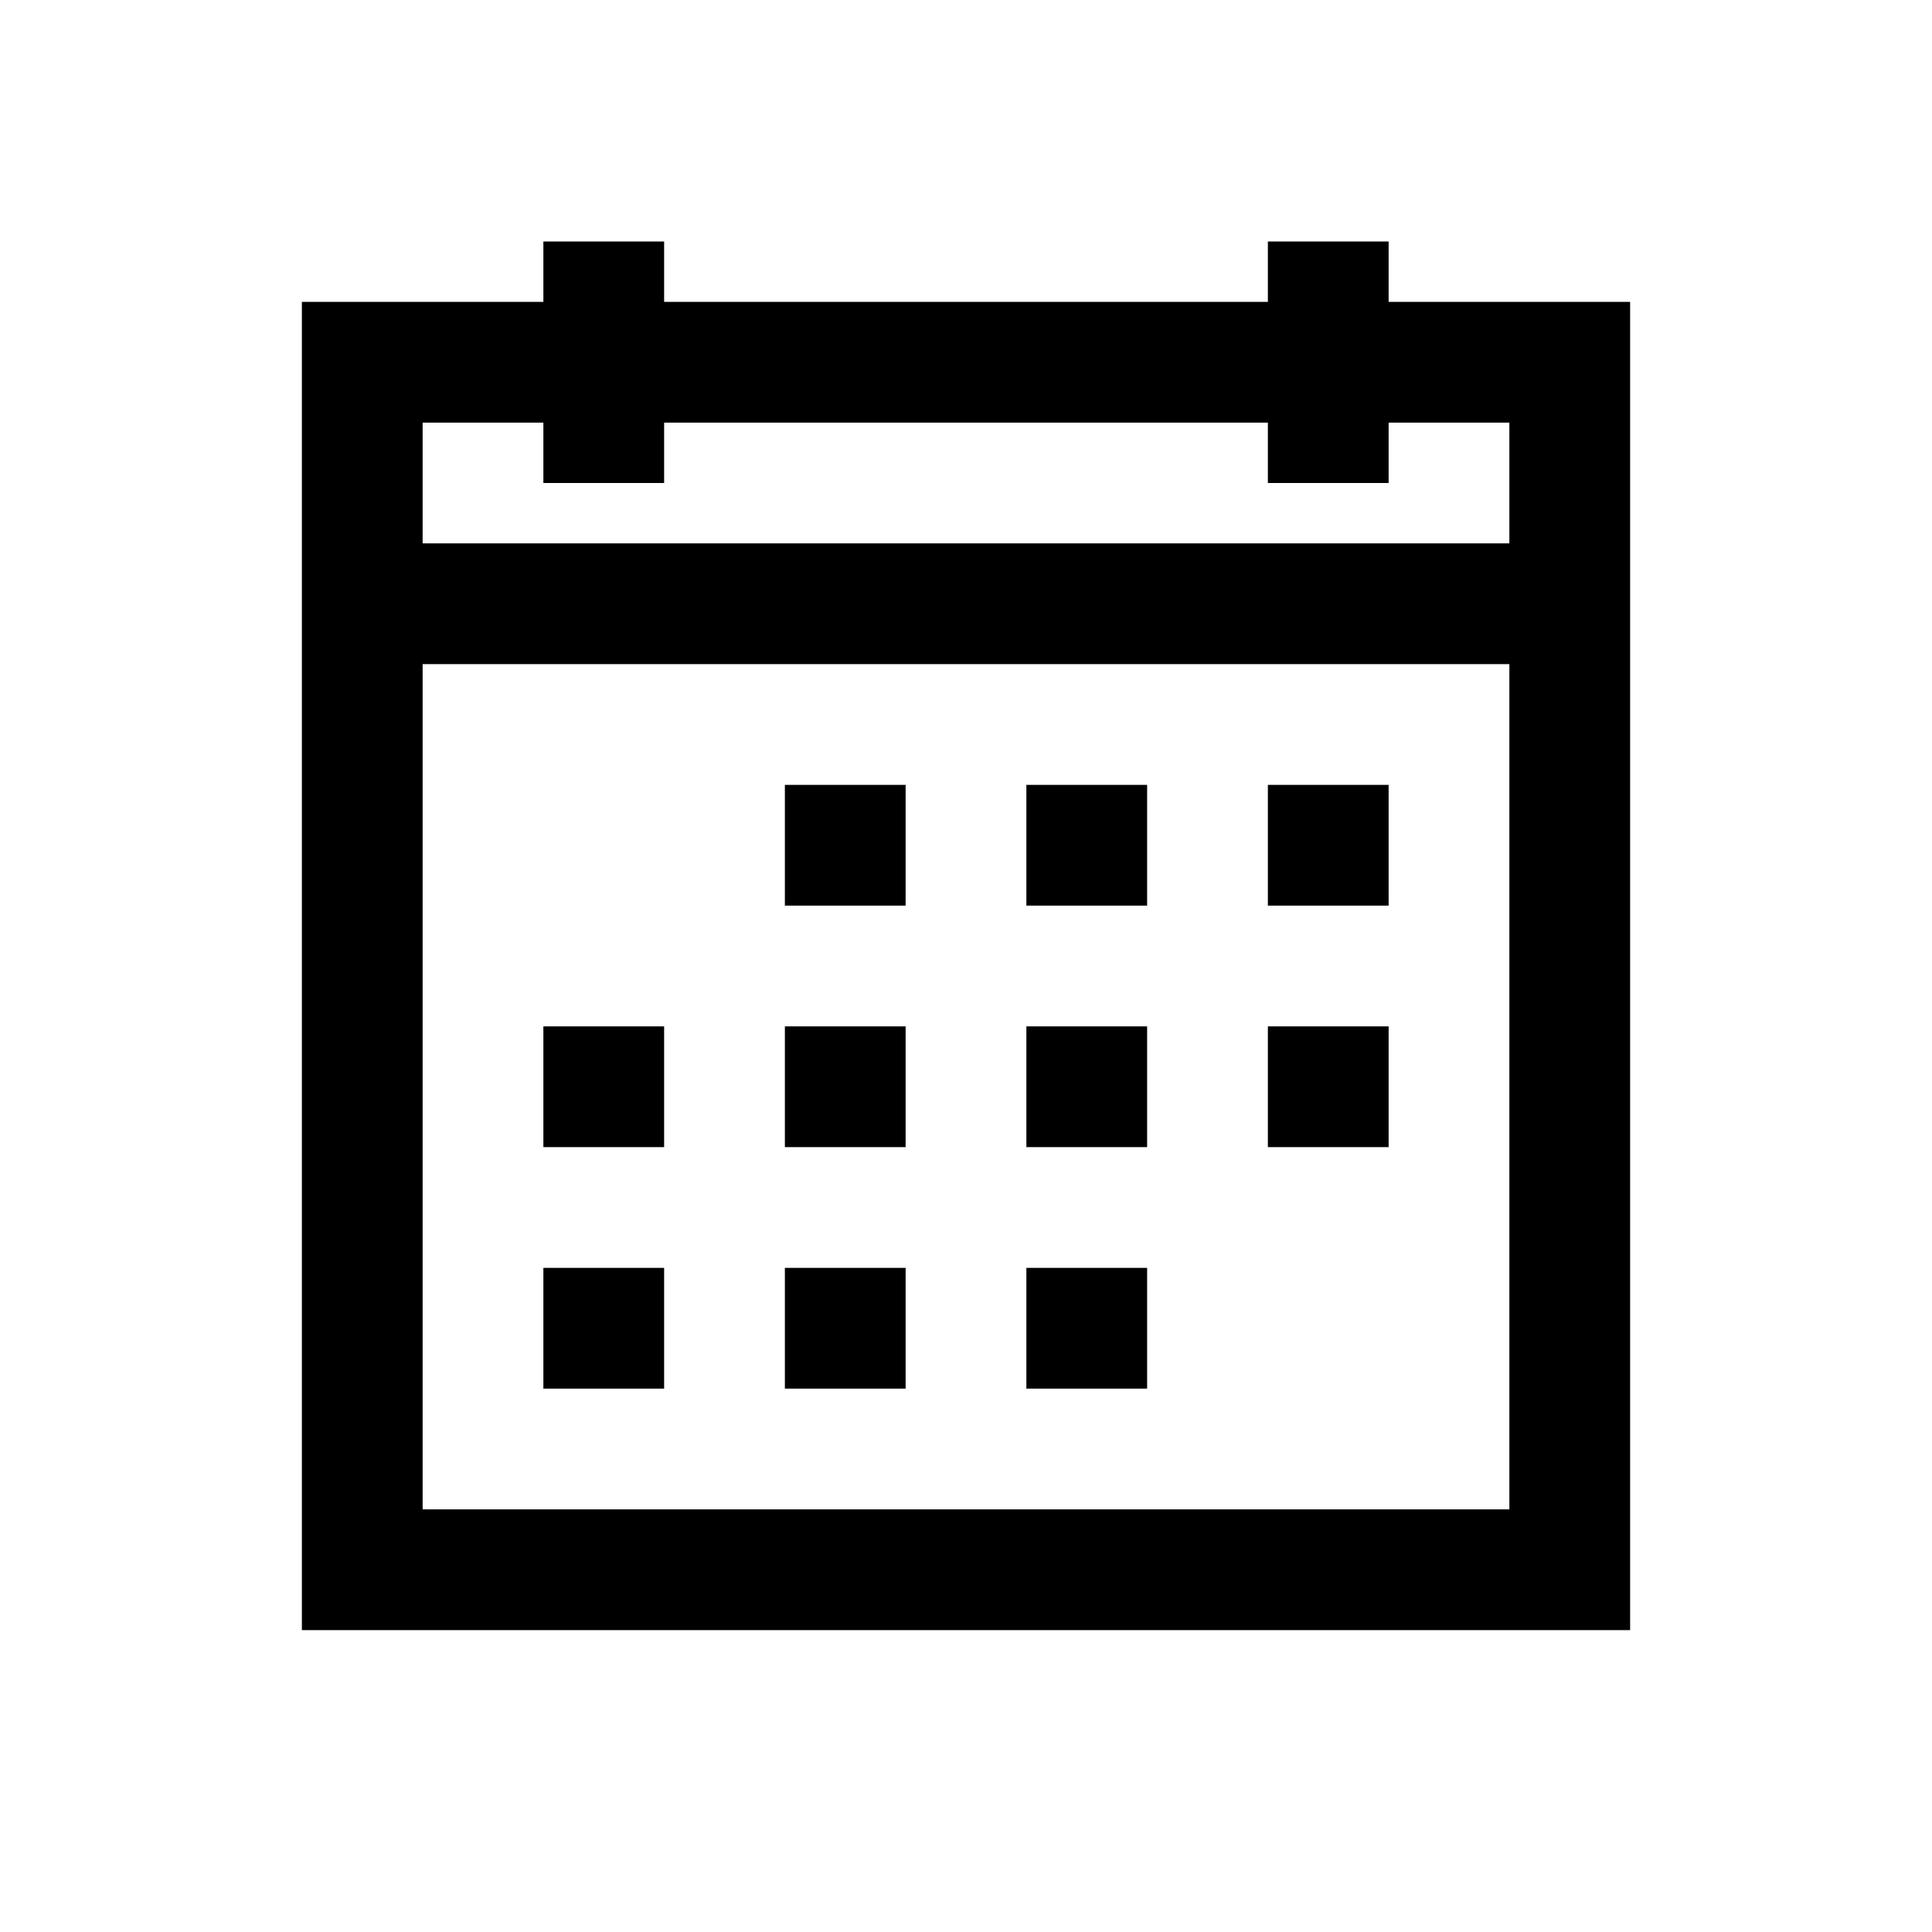
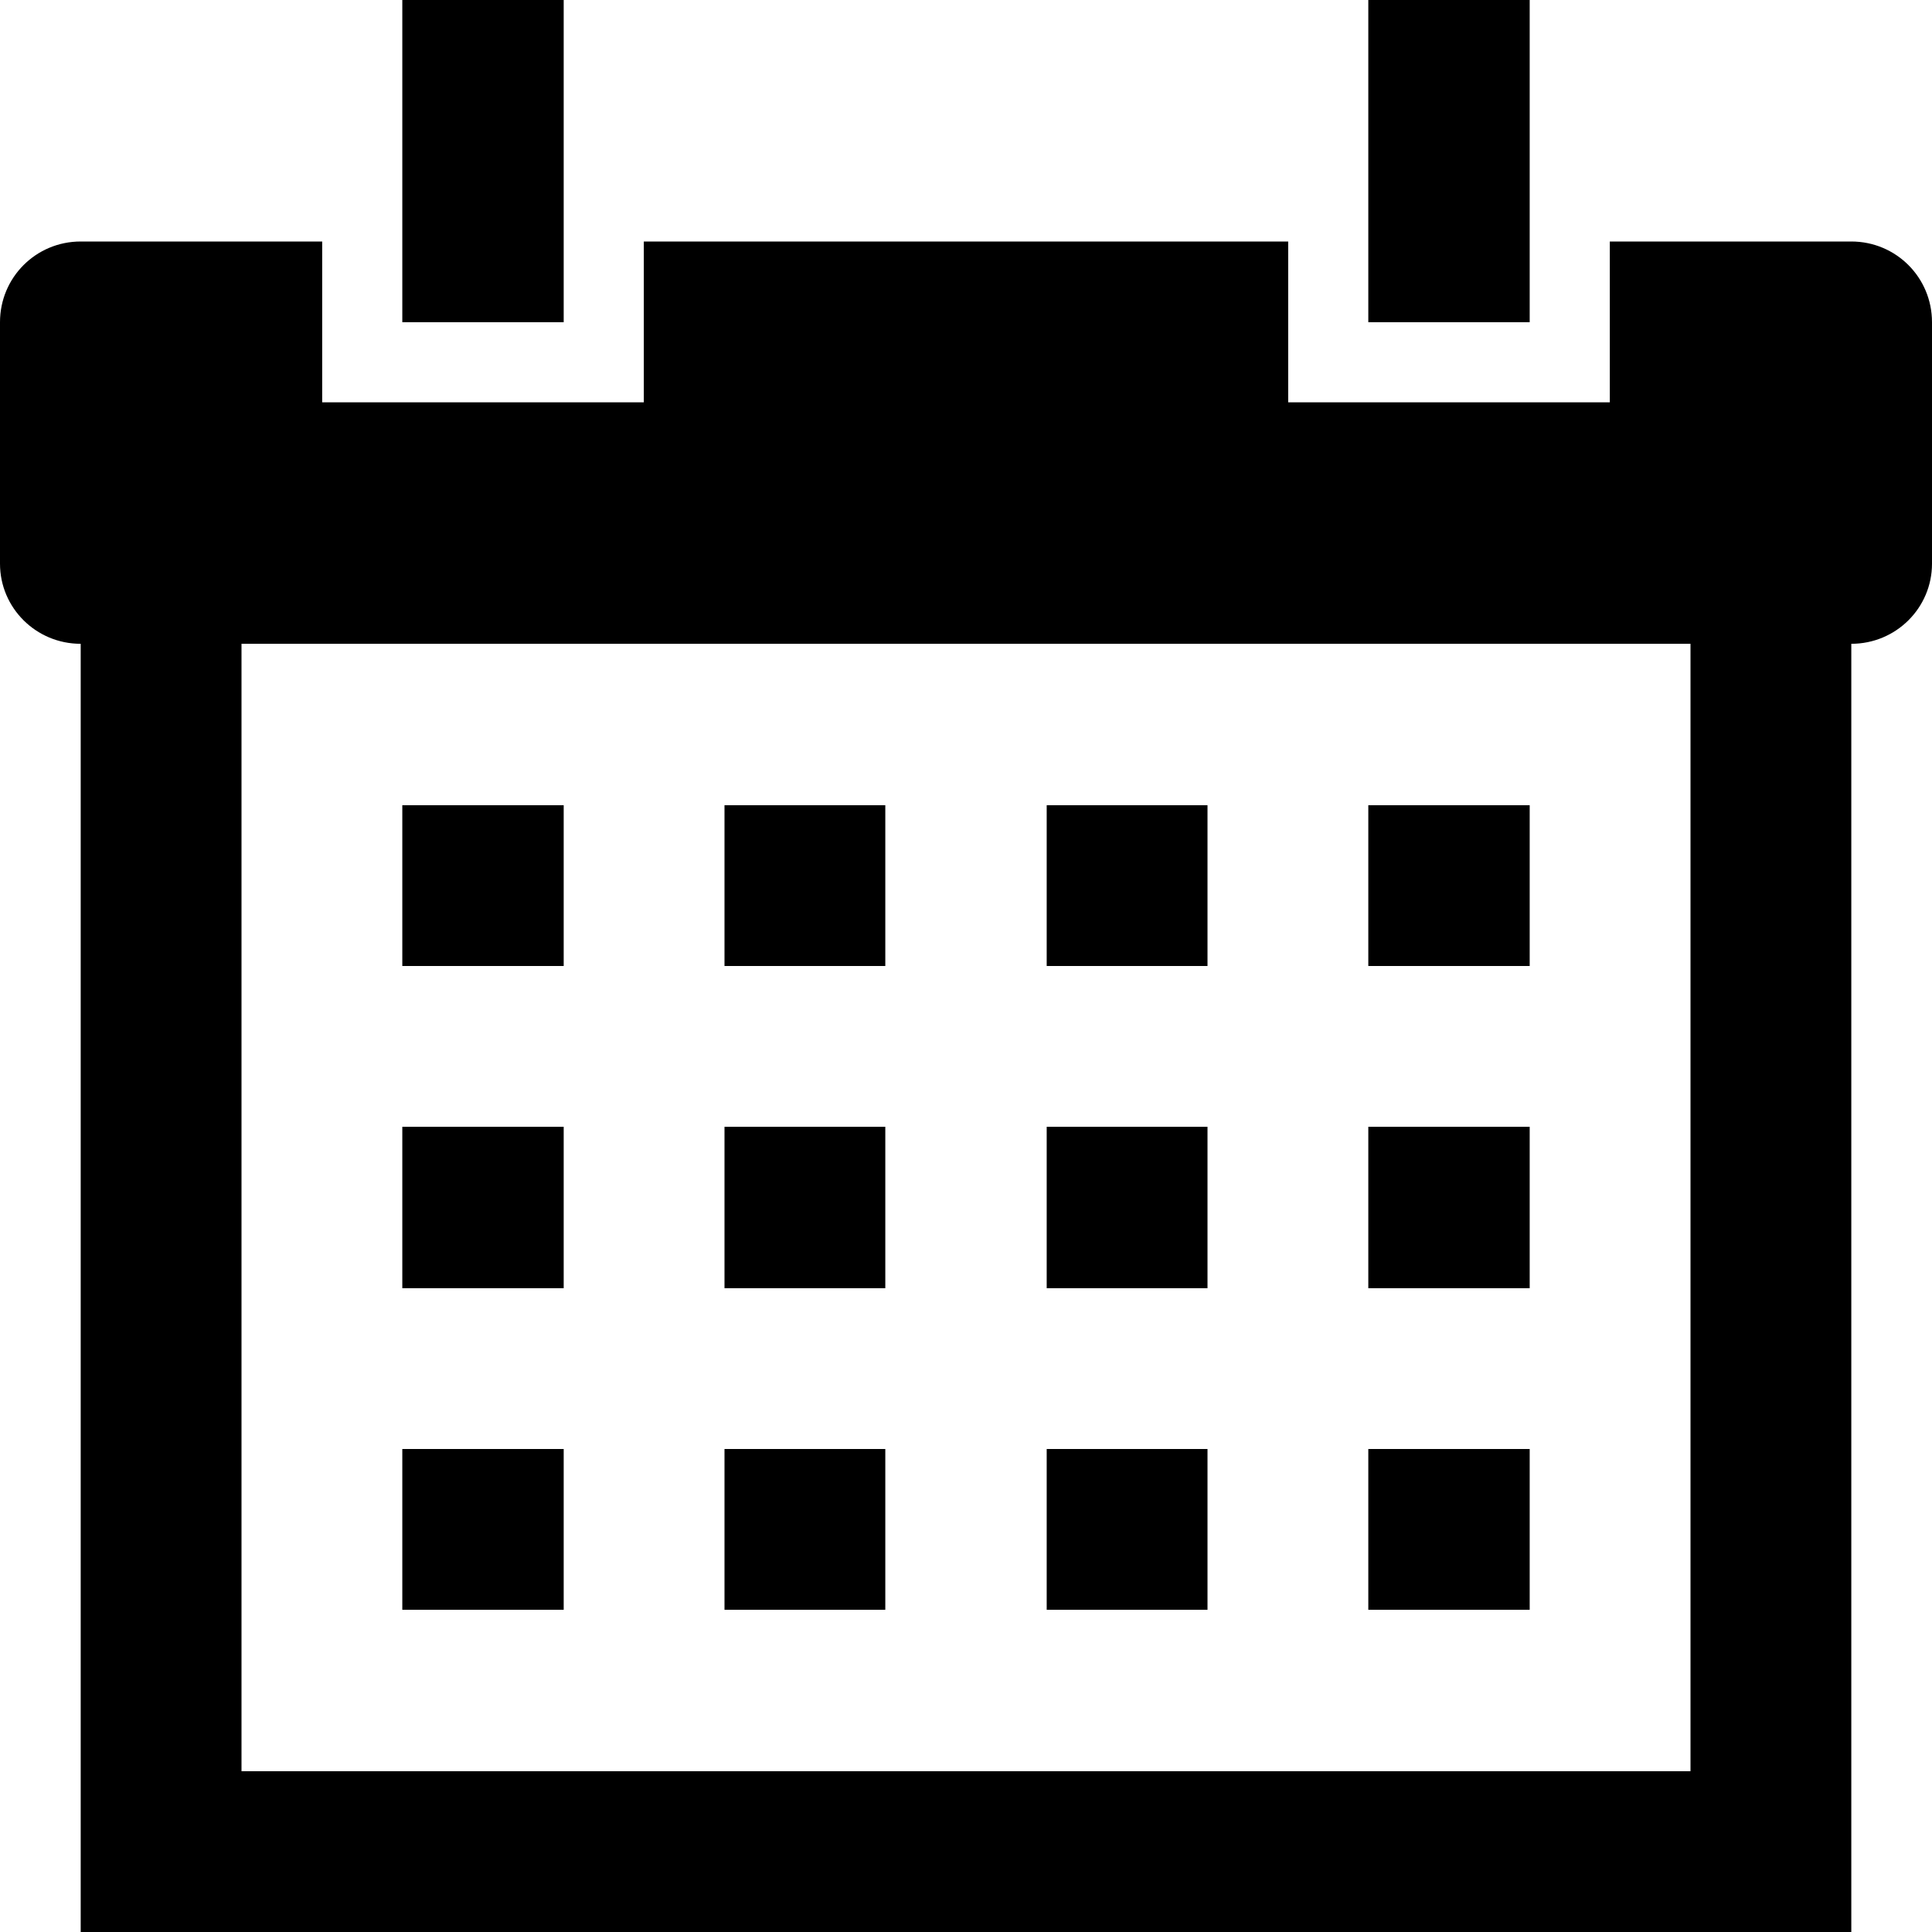
- <svg xmlns="http://www.w3.org/2000/svg" width="12px" height="12px" viewBox="0 0 12 12" version="1.1">
+ <svg xmlns="http://www.w3.org/2000/svg" width="13px" height="13px" viewBox="0 0 13 13" version="1.1">
  <g id="surface1">
-     <path style=" stroke:none;fill-rule:nonzero;fill:rgb(0%,0%,0%);fill-opacity:1;" d="M 3.375 1.5 L 3.375 1.875 L 1.875 1.875 L 1.875 10.125 L 10.125 10.125 L 10.125 1.875 L 8.625 1.875 L 8.625 1.5 L 7.875 1.5 L 7.875 1.875 L 4.125 1.875 L 4.125 1.5 Z M 2.625 2.625 L 3.375 2.625 L 3.375 3 L 4.125 3 L 4.125 2.625 L 7.875 2.625 L 7.875 3 L 8.625 3 L 8.625 2.625 L 9.375 2.625 L 9.375 3.375 L 2.625 3.375 Z M 2.625 4.125 L 9.375 4.125 L 9.375 9.375 L 2.625 9.375 Z M 4.875 4.875 L 4.875 5.625 L 5.625 5.625 L 5.625 4.875 Z M 6.375 4.875 L 6.375 5.625 L 7.125 5.625 L 7.125 4.875 Z M 7.875 4.875 L 7.875 5.625 L 8.625 5.625 L 8.625 4.875 Z M 3.375 6.375 L 3.375 7.125 L 4.125 7.125 L 4.125 6.375 Z M 4.875 6.375 L 4.875 7.125 L 5.625 7.125 L 5.625 6.375 Z M 6.375 6.375 L 6.375 7.125 L 7.125 7.125 L 7.125 6.375 Z M 7.875 6.375 L 7.875 7.125 L 8.625 7.125 L 8.625 6.375 Z M 3.375 7.875 L 3.375 8.625 L 4.125 8.625 L 4.125 7.875 Z M 4.875 7.875 L 4.875 8.625 L 5.625 8.625 L 5.625 7.875 Z M 6.375 7.875 L 6.375 8.625 L 7.125 8.625 L 7.125 7.875 Z M 6.375 7.875 " />
+     <path style=" stroke:none;fill-rule:nonzero;fill:rgb(0%,0%,0%);fill-opacity:1;" d="M 2.707 0 L 2.707 2.168 L 3.793 2.168 L 3.793 0 Z M 9.207 0 L 9.207 2.168 L 10.293 2.168 L 10.293 0 Z M 0.543 1.625 C 0.242 1.625 0 1.867 0 2.168 L 0 3.793 C 0 4.09 0.242 4.332 0.543 4.332 L 0.543 13 L 12.457 13 L 12.457 4.332 C 12.758 4.332 13 4.09 13 3.793 L 13 2.168 C 13 1.867 12.758 1.625 12.457 1.625 L 10.832 1.625 L 10.832 2.707 L 8.668 2.707 L 8.668 1.625 L 4.332 1.625 L 4.332 2.707 L 2.168 2.707 L 2.168 1.625 Z M 1.625 4.332 L 11.375 4.332 L 11.375 11.918 L 1.625 11.918 Z M 2.707 5.418 L 2.707 6.5 L 3.793 6.5 L 3.793 5.418 Z M 4.875 5.418 L 4.875 6.5 L 5.957 6.5 L 5.957 5.418 Z M 7.043 5.418 L 7.043 6.5 L 8.125 6.5 L 8.125 5.418 Z M 9.207 5.418 L 9.207 6.5 L 10.293 6.5 L 10.293 5.418 Z M 2.707 7.582 L 2.707 8.668 L 3.793 8.668 L 3.793 7.582 Z M 4.875 7.582 L 4.875 8.668 L 5.957 8.668 L 5.957 7.582 Z M 7.043 7.582 L 7.043 8.668 L 8.125 8.668 L 8.125 7.582 Z M 9.207 7.582 L 9.207 8.668 L 10.293 8.668 L 10.293 7.582 Z M 2.707 9.75 L 2.707 10.832 L 3.793 10.832 L 3.793 9.75 Z M 4.875 9.75 L 4.875 10.832 L 5.957 10.832 L 5.957 9.75 Z M 7.043 9.75 L 7.043 10.832 L 8.125 10.832 L 8.125 9.75 Z M 9.207 9.75 L 9.207 10.832 L 10.293 10.832 L 10.293 9.75 Z M 9.207 9.75 " />
  </g>
</svg>
